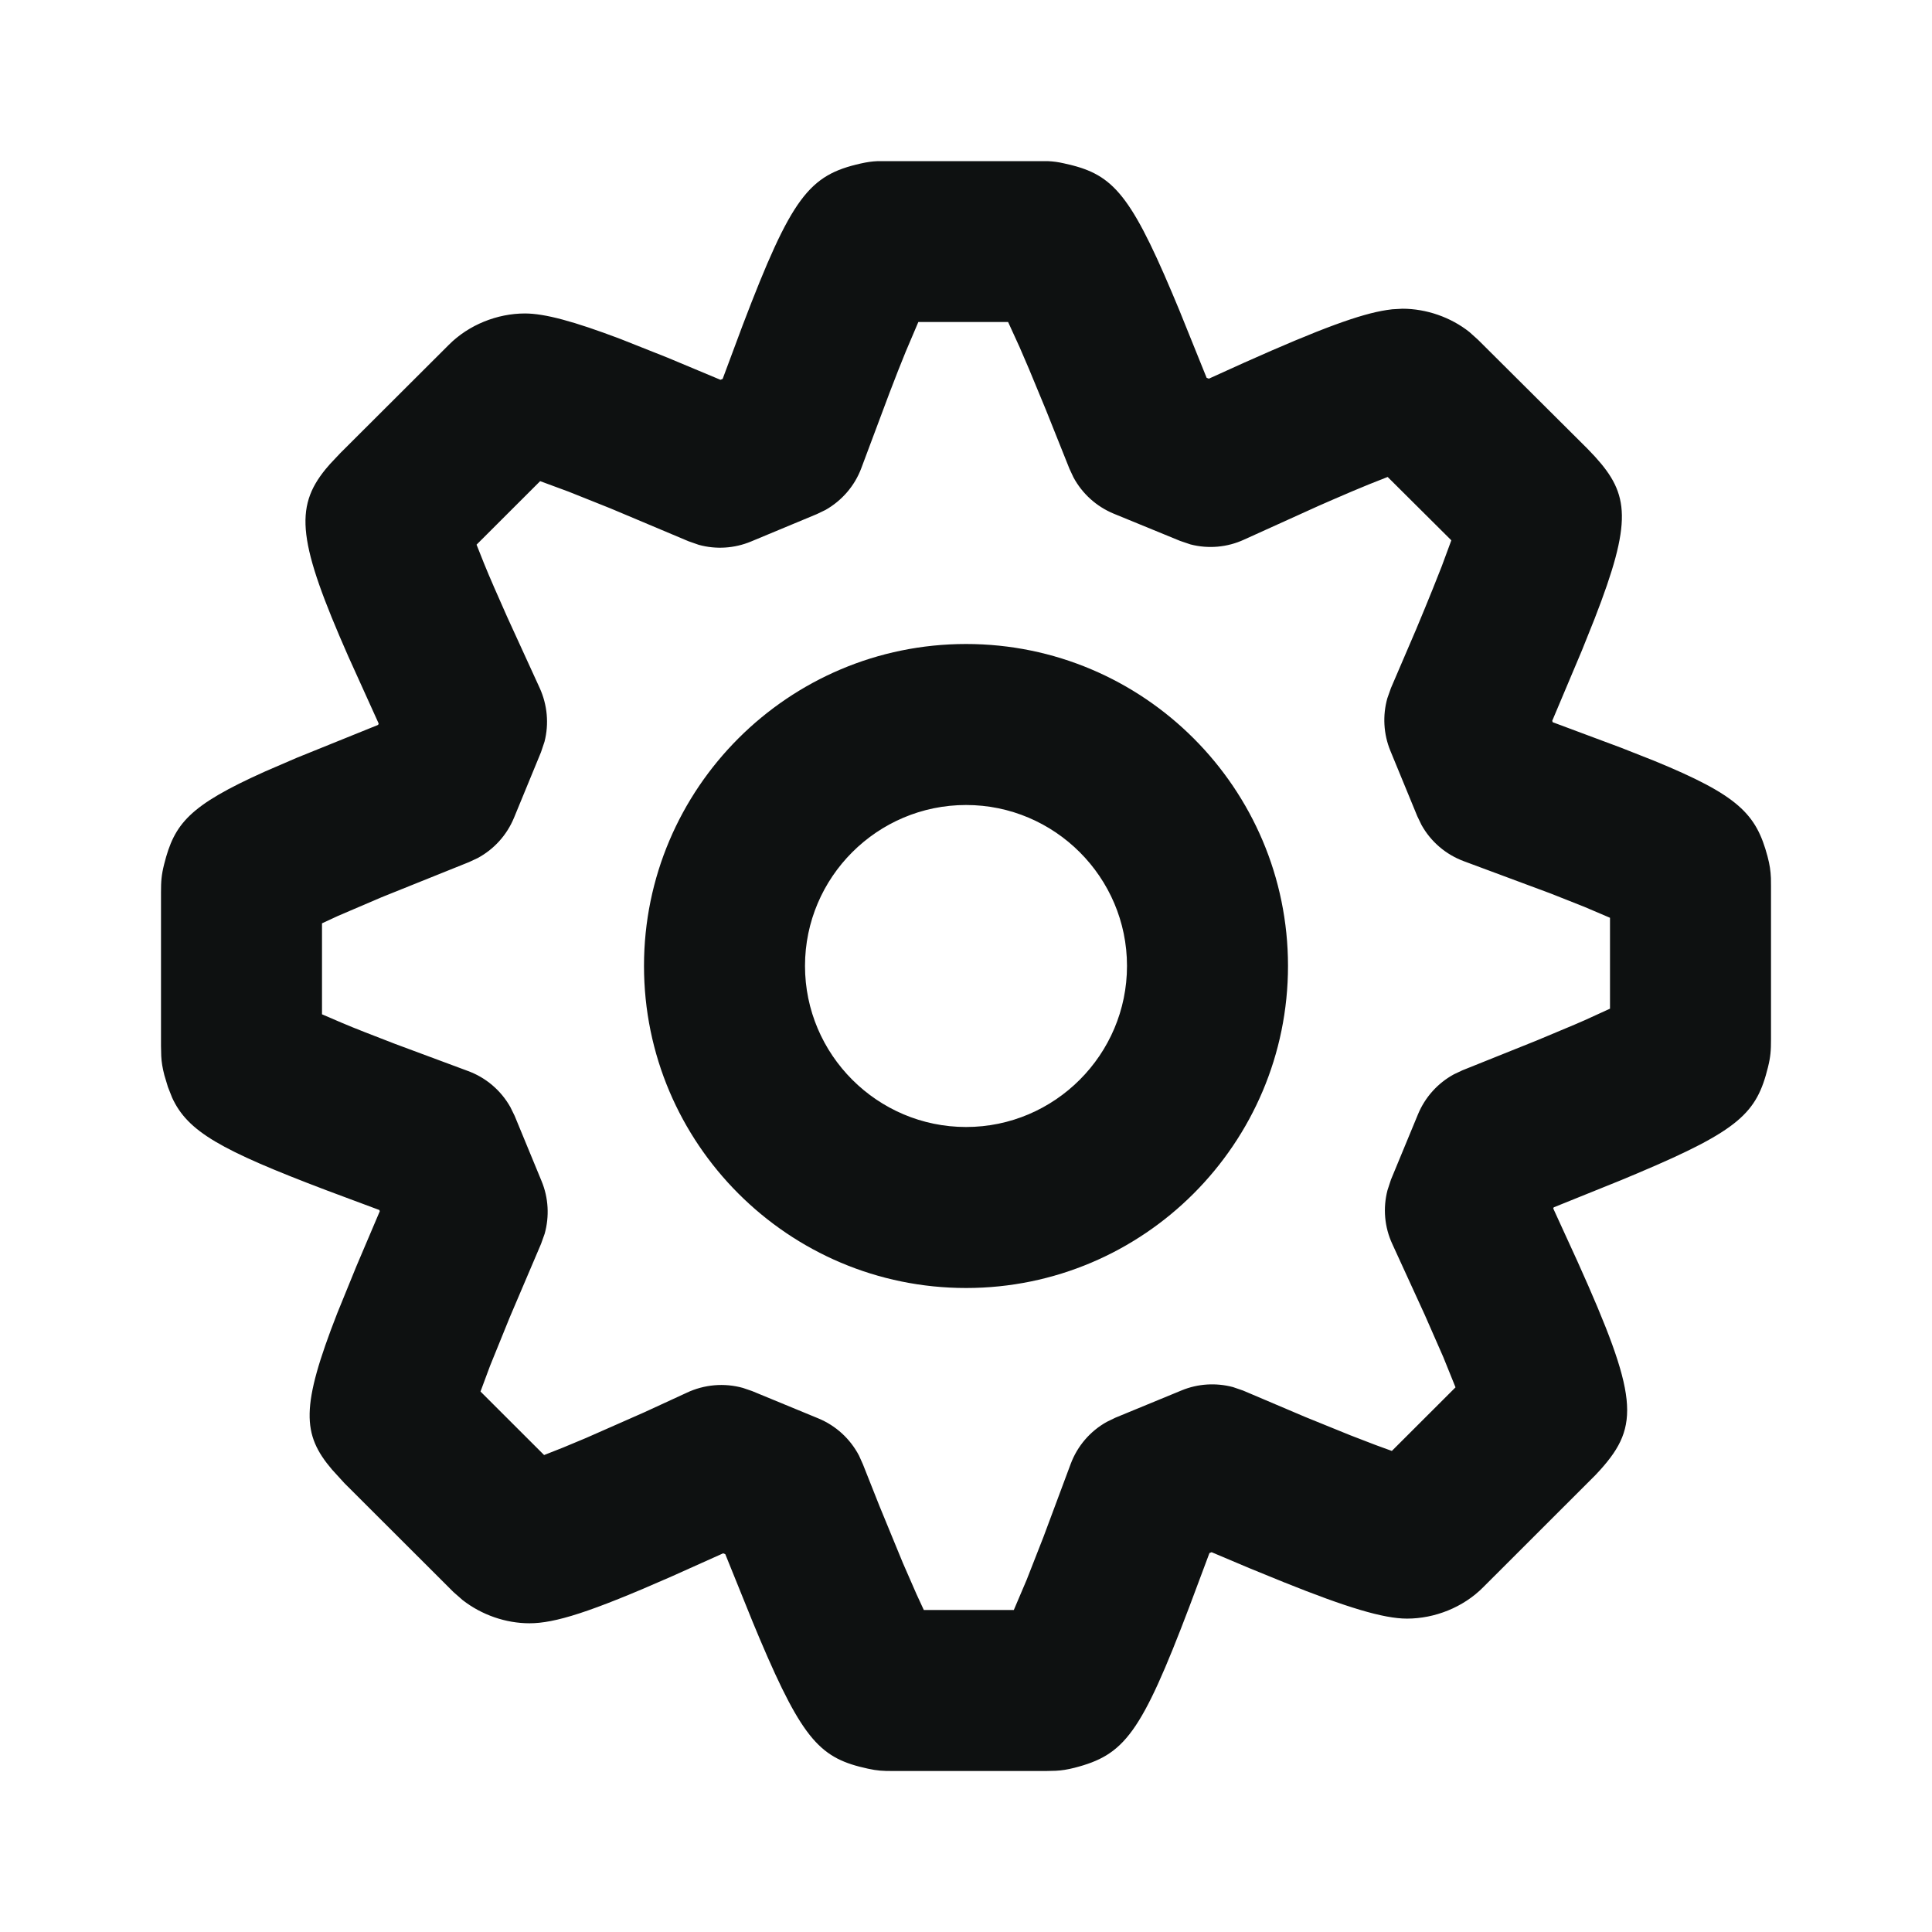
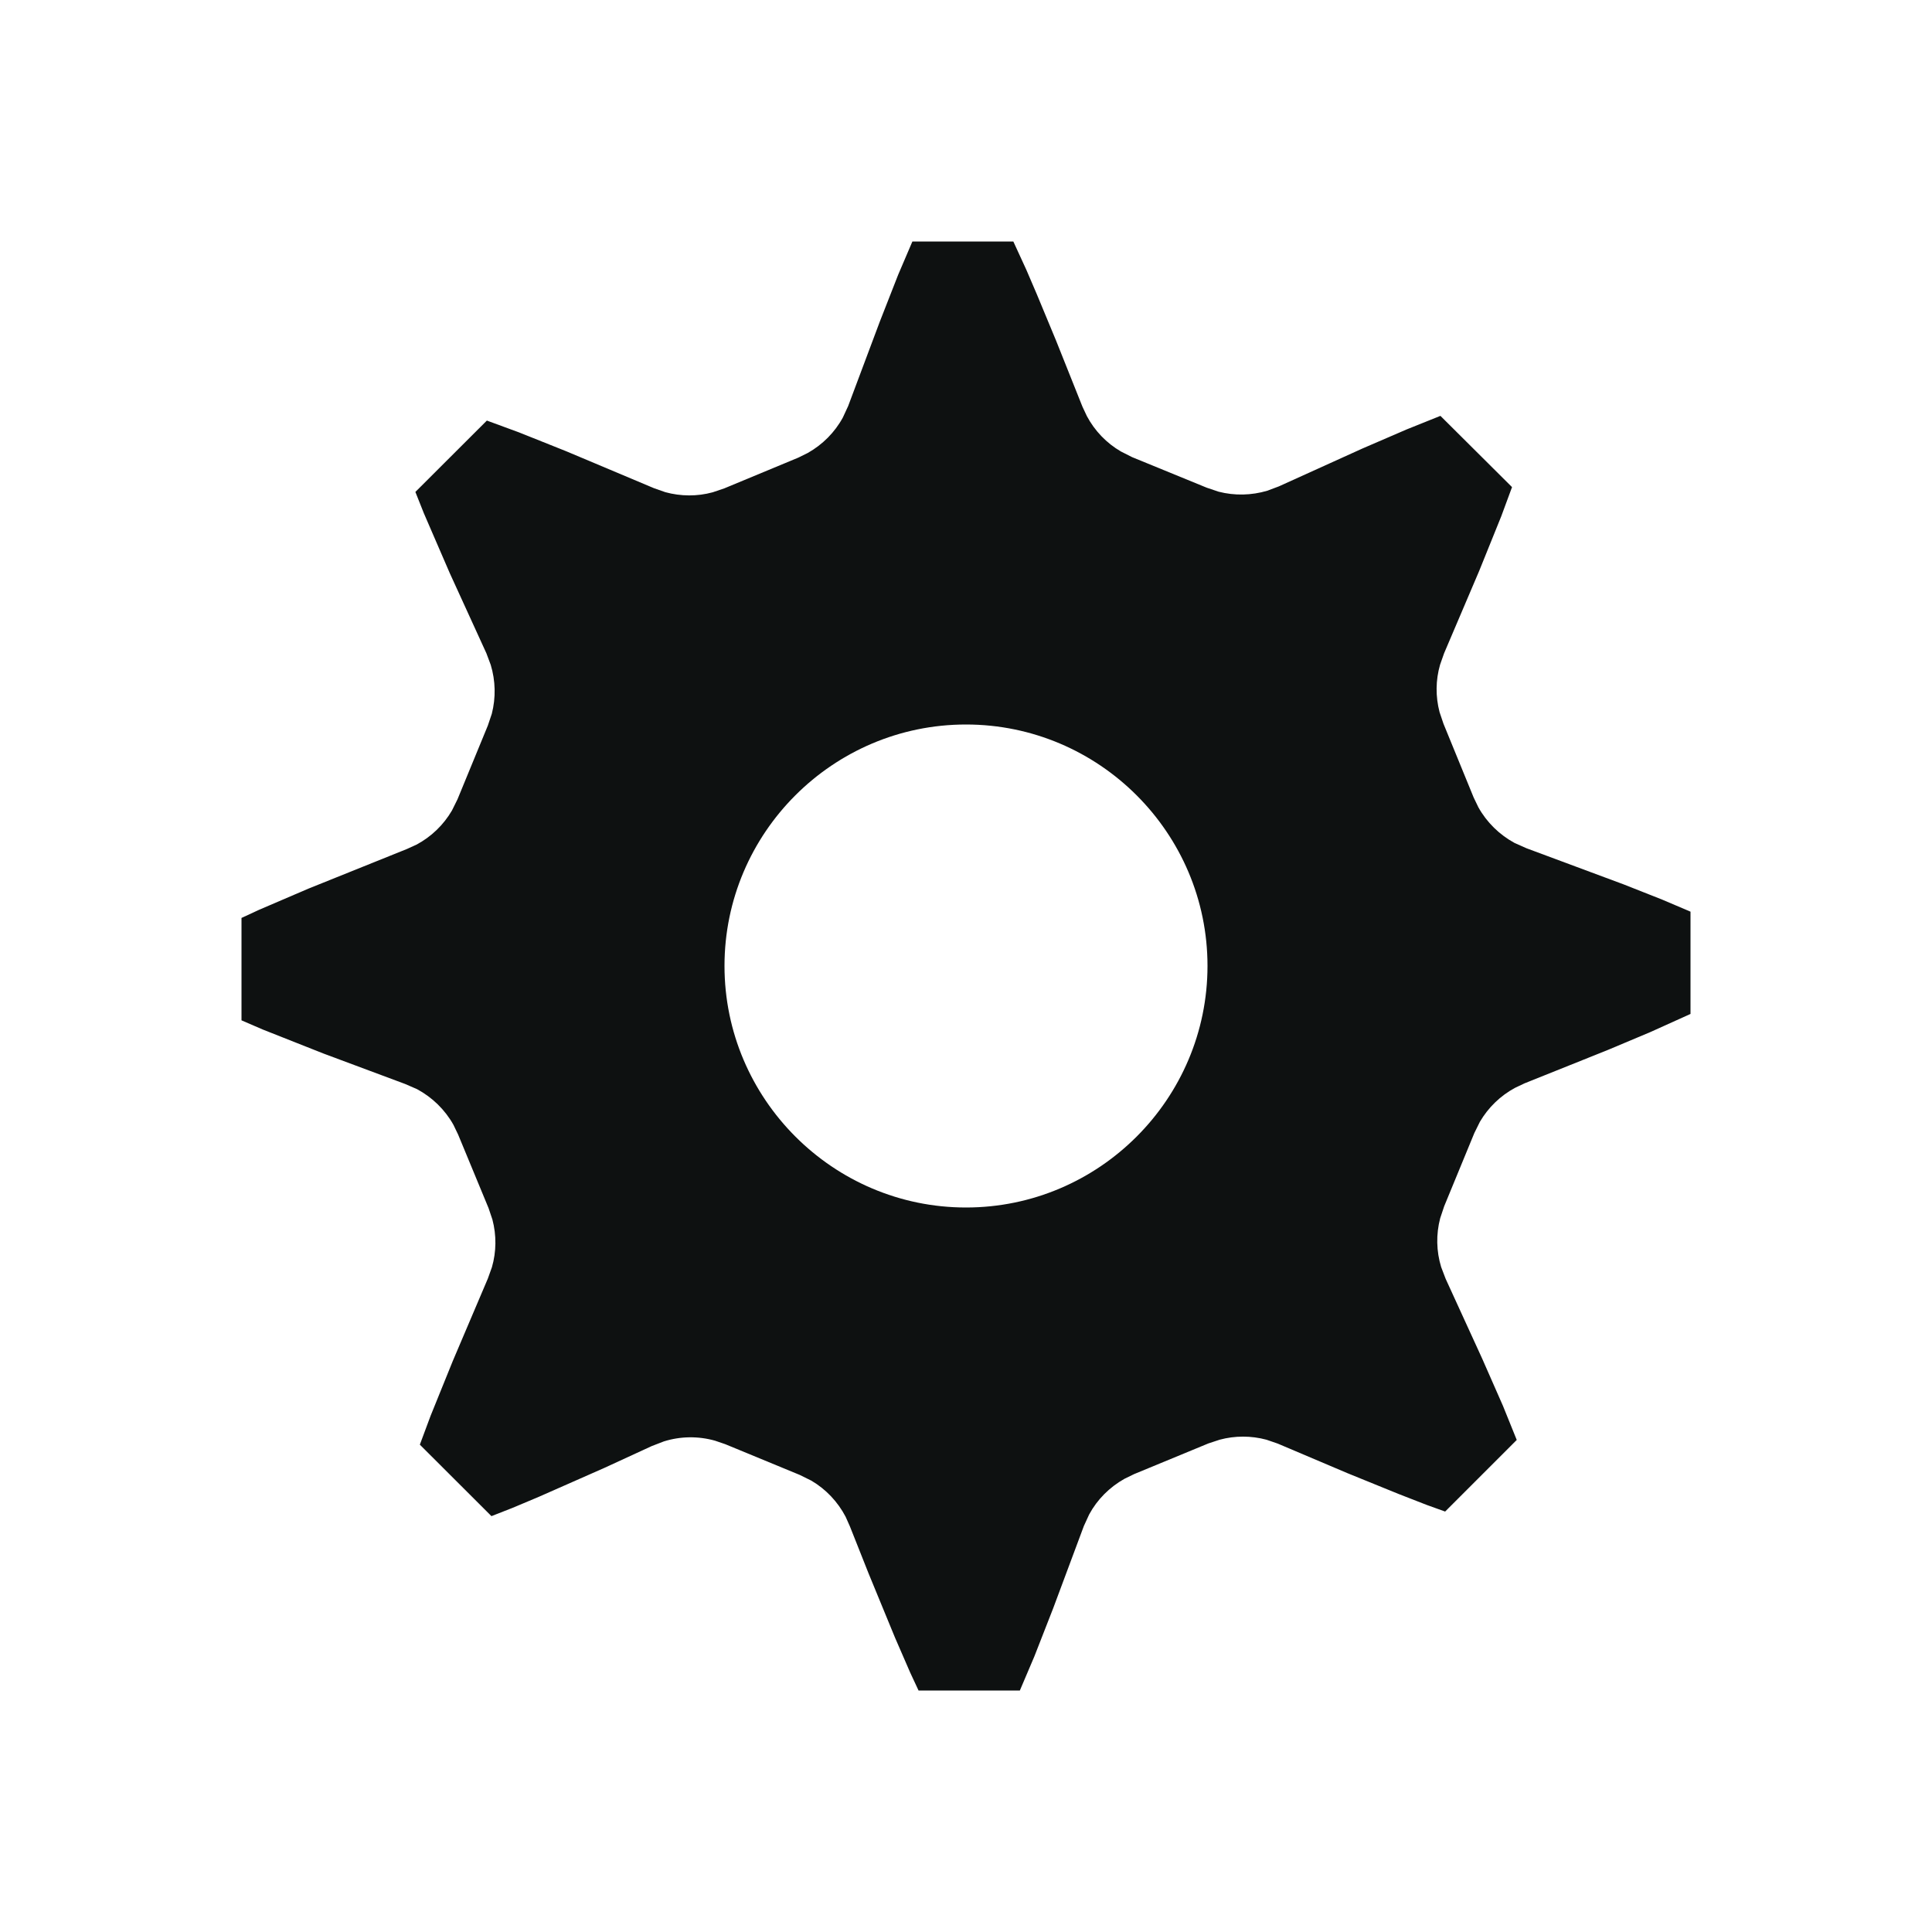
- <svg xmlns="http://www.w3.org/2000/svg" width="24" height="24" viewBox="0 0 24 24" fill="none">
-   <path fill-rule="evenodd" clip-rule="evenodd" d="M10.898 2.002L13.02 2.002C13.084 2.005 13.141 2.012 13.22 2.03C13.8 2.156 14.021 2.364 14.561 3.641L14.649 3.851L14.989 4.693L15.017 4.704L15.454 4.506C16.407 4.08 16.898 3.901 17.228 3.851L17.296 3.842L17.421 3.835C17.718 3.835 18.021 3.94 18.253 4.124L18.362 4.222L19.719 5.573L19.814 5.673C20.24 6.142 20.28 6.475 19.808 7.688L19.651 8.08L19.282 8.955L19.289 8.972L20.136 9.288L20.544 9.449C21.599 9.881 21.816 10.111 21.957 10.639C21.985 10.745 21.995 10.818 21.999 10.908L22 11.005V12.913C22 13.049 21.995 13.126 21.962 13.259C21.822 13.823 21.613 14.038 20.346 14.573L20.136 14.661L19.301 14.998L19.295 15.012L19.597 15.672C20.348 17.341 20.375 17.707 19.881 18.257L19.819 18.324L18.426 19.716C18.177 19.968 17.822 20.107 17.478 20.107C17.186 20.107 16.727 19.968 15.946 19.654L15.527 19.483L15.051 19.282L15.024 19.293L14.777 19.953C14.174 21.542 13.968 21.8 13.348 21.96C13.257 21.983 13.191 21.993 13.117 21.997L12.995 22H11.086C10.966 22 10.899 21.997 10.781 21.971C10.201 21.845 9.979 21.636 9.438 20.359L9.35 20.148L9.01 19.307L8.983 19.296L8.348 19.581C7.332 20.029 6.892 20.165 6.578 20.165C6.284 20.165 5.985 20.062 5.747 19.877L5.633 19.777L4.278 18.424L4.124 18.255C3.752 17.818 3.734 17.479 4.19 16.312L4.428 15.728L4.718 15.046L4.712 15.031L4.055 14.786C2.737 14.286 2.331 14.056 2.138 13.635L2.086 13.503L2.042 13.357C2.018 13.263 2.007 13.196 2.003 13.12L2 12.994V11.085C2 10.948 2.005 10.871 2.039 10.736C2.166 10.232 2.346 10.008 3.294 9.583L3.688 9.413L4.697 9.005L4.704 8.988L4.327 8.155C3.704 6.74 3.652 6.309 4.045 5.828L4.099 5.765L4.226 5.63L5.576 4.283C5.823 4.035 6.177 3.894 6.521 3.894C6.768 3.894 7.129 3.992 7.708 4.211L8.29 4.442L8.95 4.718L8.977 4.707L9.225 4.042C9.834 2.442 10.051 2.175 10.693 2.031C10.774 2.013 10.832 2.005 10.898 2.002ZM12.523 4H11.408L11.251 4.369C11.191 4.515 11.124 4.686 11.048 4.885L10.699 5.817C10.616 6.038 10.457 6.22 10.254 6.335L10.148 6.386L9.329 6.727C9.122 6.813 8.894 6.827 8.68 6.768L8.554 6.724L7.585 6.316L7.062 6.107L6.71 5.977L5.92 6.766L6.013 7C6.049 7.089 6.091 7.188 6.139 7.298L6.3 7.663L6.704 8.546C6.8 8.757 6.821 8.993 6.764 9.214L6.72 9.345L6.385 10.159C6.296 10.374 6.136 10.551 5.932 10.66L5.827 10.709L4.74 11.146L4.196 11.379L4 11.47V12.6L4.235 12.701C4.323 12.739 4.423 12.779 4.535 12.823L4.906 12.967L5.807 13.302C6.035 13.384 6.223 13.545 6.34 13.753L6.393 13.861L6.728 14.673C6.814 14.881 6.826 15.111 6.766 15.326L6.721 15.452L6.332 16.365L6.088 16.966L5.969 17.286L6.759 18.075L6.995 17.982C7.081 17.947 7.176 17.907 7.28 17.863L8.006 17.543L8.529 17.302C8.748 17.198 8.997 17.177 9.228 17.241L9.342 17.28L10.166 17.62C10.384 17.71 10.562 17.874 10.671 18.082L10.719 18.189L10.924 18.706L11.216 19.416L11.385 19.803L11.476 20H12.594L12.754 19.624L12.962 19.093L13.301 18.184C13.384 17.962 13.544 17.777 13.749 17.663L13.856 17.611L14.676 17.273C14.88 17.188 15.106 17.175 15.317 17.231L15.442 17.274L16.214 17.602L16.778 17.831L17.087 17.95L17.29 18.024L18.081 17.234L17.929 16.858L17.7 16.336L17.296 15.454C17.198 15.243 17.178 15.007 17.236 14.785L17.279 14.654L17.614 13.844C17.702 13.63 17.861 13.454 18.062 13.345L18.166 13.296L19.088 12.926L19.558 12.729L19.687 12.673L20 12.53V11.401L19.686 11.267L19.262 11.099L18.189 10.7C17.962 10.617 17.774 10.456 17.658 10.247L17.606 10.139L17.271 9.325C17.186 9.117 17.174 8.887 17.234 8.674L17.279 8.547L17.59 7.822C17.67 7.63 17.741 7.459 17.801 7.309L17.91 7.034L18.029 6.712L17.238 5.925L17.003 6.018C16.873 6.071 16.724 6.134 16.554 6.208L16.378 6.285L15.455 6.703C15.245 6.8 15.01 6.82 14.789 6.763L14.659 6.719L13.835 6.381C13.62 6.292 13.443 6.132 13.334 5.928L13.285 5.823L12.994 5.095L12.783 4.585L12.666 4.313L12.523 4ZM12.001 8C14.207 8 16 9.793 16 11.999C16 14.205 14.207 16 12.001 16C9.794 16 8 14.206 8 11.999C8 9.793 9.794 8 12.001 8ZM12.001 10C10.898 10 10 10.898 10 11.999C10 13.101 10.899 14 12.001 14C13.102 14 14 13.101 14 11.999C14 10.898 13.102 10 12.001 10Z" fill="#0E1111" />
+ <svg xmlns="http://www.w3.org/2000/svg" width="16" height="16" viewBox="0 0 16 16" fill="none">
+   <path fill-rule="evenodd" clip-rule="evenodd" d="M8.392 2L8.5 2.235L8.587 2.438L8.746 2.821L8.964 3.367L9.001 3.446C9.066 3.568 9.164 3.67 9.283 3.739L9.376 3.786L9.994 4.039L10.092 4.072C10.224 4.106 10.364 4.103 10.495 4.064L10.591 4.028L11.284 3.714L11.65 3.556L11.929 3.444L12.522 4.034L12.433 4.275L12.25 4.728L11.959 5.411L11.926 5.505C11.889 5.633 11.888 5.769 11.922 5.898L11.954 5.993L12.204 6.604L12.243 6.685C12.313 6.811 12.418 6.913 12.543 6.981L12.642 7.025L13.446 7.324L13.765 7.45L14 7.55V8.397L13.668 8.547L13.316 8.695L12.625 8.972L12.547 9.009C12.426 9.074 12.325 9.172 12.256 9.29L12.21 9.383L11.96 9.99L11.927 10.089C11.892 10.222 11.895 10.362 11.935 10.493L11.972 10.59L12.275 11.252L12.447 11.643L12.561 11.925L11.968 12.518L11.815 12.463L11.584 12.373L11.161 12.201L10.581 11.955L10.488 11.923C10.361 11.889 10.227 11.889 10.101 11.923L10.007 11.954L9.392 12.208L9.312 12.247C9.189 12.316 9.087 12.418 9.02 12.542L8.976 12.638L8.722 13.319L8.566 13.718L8.446 14H7.607L7.538 13.852L7.412 13.562L7.193 13.03L7.039 12.642L7.003 12.561C6.938 12.437 6.84 12.333 6.719 12.262L6.624 12.215L6.006 11.96L5.921 11.931C5.782 11.892 5.635 11.894 5.498 11.937L5.397 11.976L5.004 12.157L4.46 12.397L4.246 12.487L4.07 12.556L3.477 11.964L3.566 11.725L3.749 11.273L4.04 10.589L4.074 10.494C4.111 10.366 4.112 10.229 4.078 10.1L4.046 10.005L3.794 9.396L3.755 9.315C3.685 9.19 3.58 9.088 3.454 9.02L3.355 8.977L2.679 8.725L2.176 8.526L2 8.45V7.602L2.147 7.534L2.555 7.359L3.37 7.031L3.449 6.995C3.571 6.93 3.673 6.832 3.743 6.712L3.789 6.619L4.04 6.009L4.073 5.911C4.107 5.778 4.104 5.638 4.064 5.506L4.028 5.41L3.725 4.747L3.51 4.25L3.44 4.074L4.032 3.483L4.296 3.58L4.689 3.737L5.416 4.043L5.51 4.076C5.638 4.111 5.774 4.112 5.902 4.077L5.997 4.045L6.611 3.79L6.69 3.751C6.812 3.682 6.913 3.581 6.98 3.458L7.024 3.363L7.286 2.664L7.438 2.276L7.556 2H8.392ZM8 6C6.898 6 6 6.898 6 7.999C6 9.101 6.899 10 8 10C9.102 10 10 9.101 10 7.999C10 6.898 9.102 6 8 6Z" fill="#0E1111" />
</svg>
